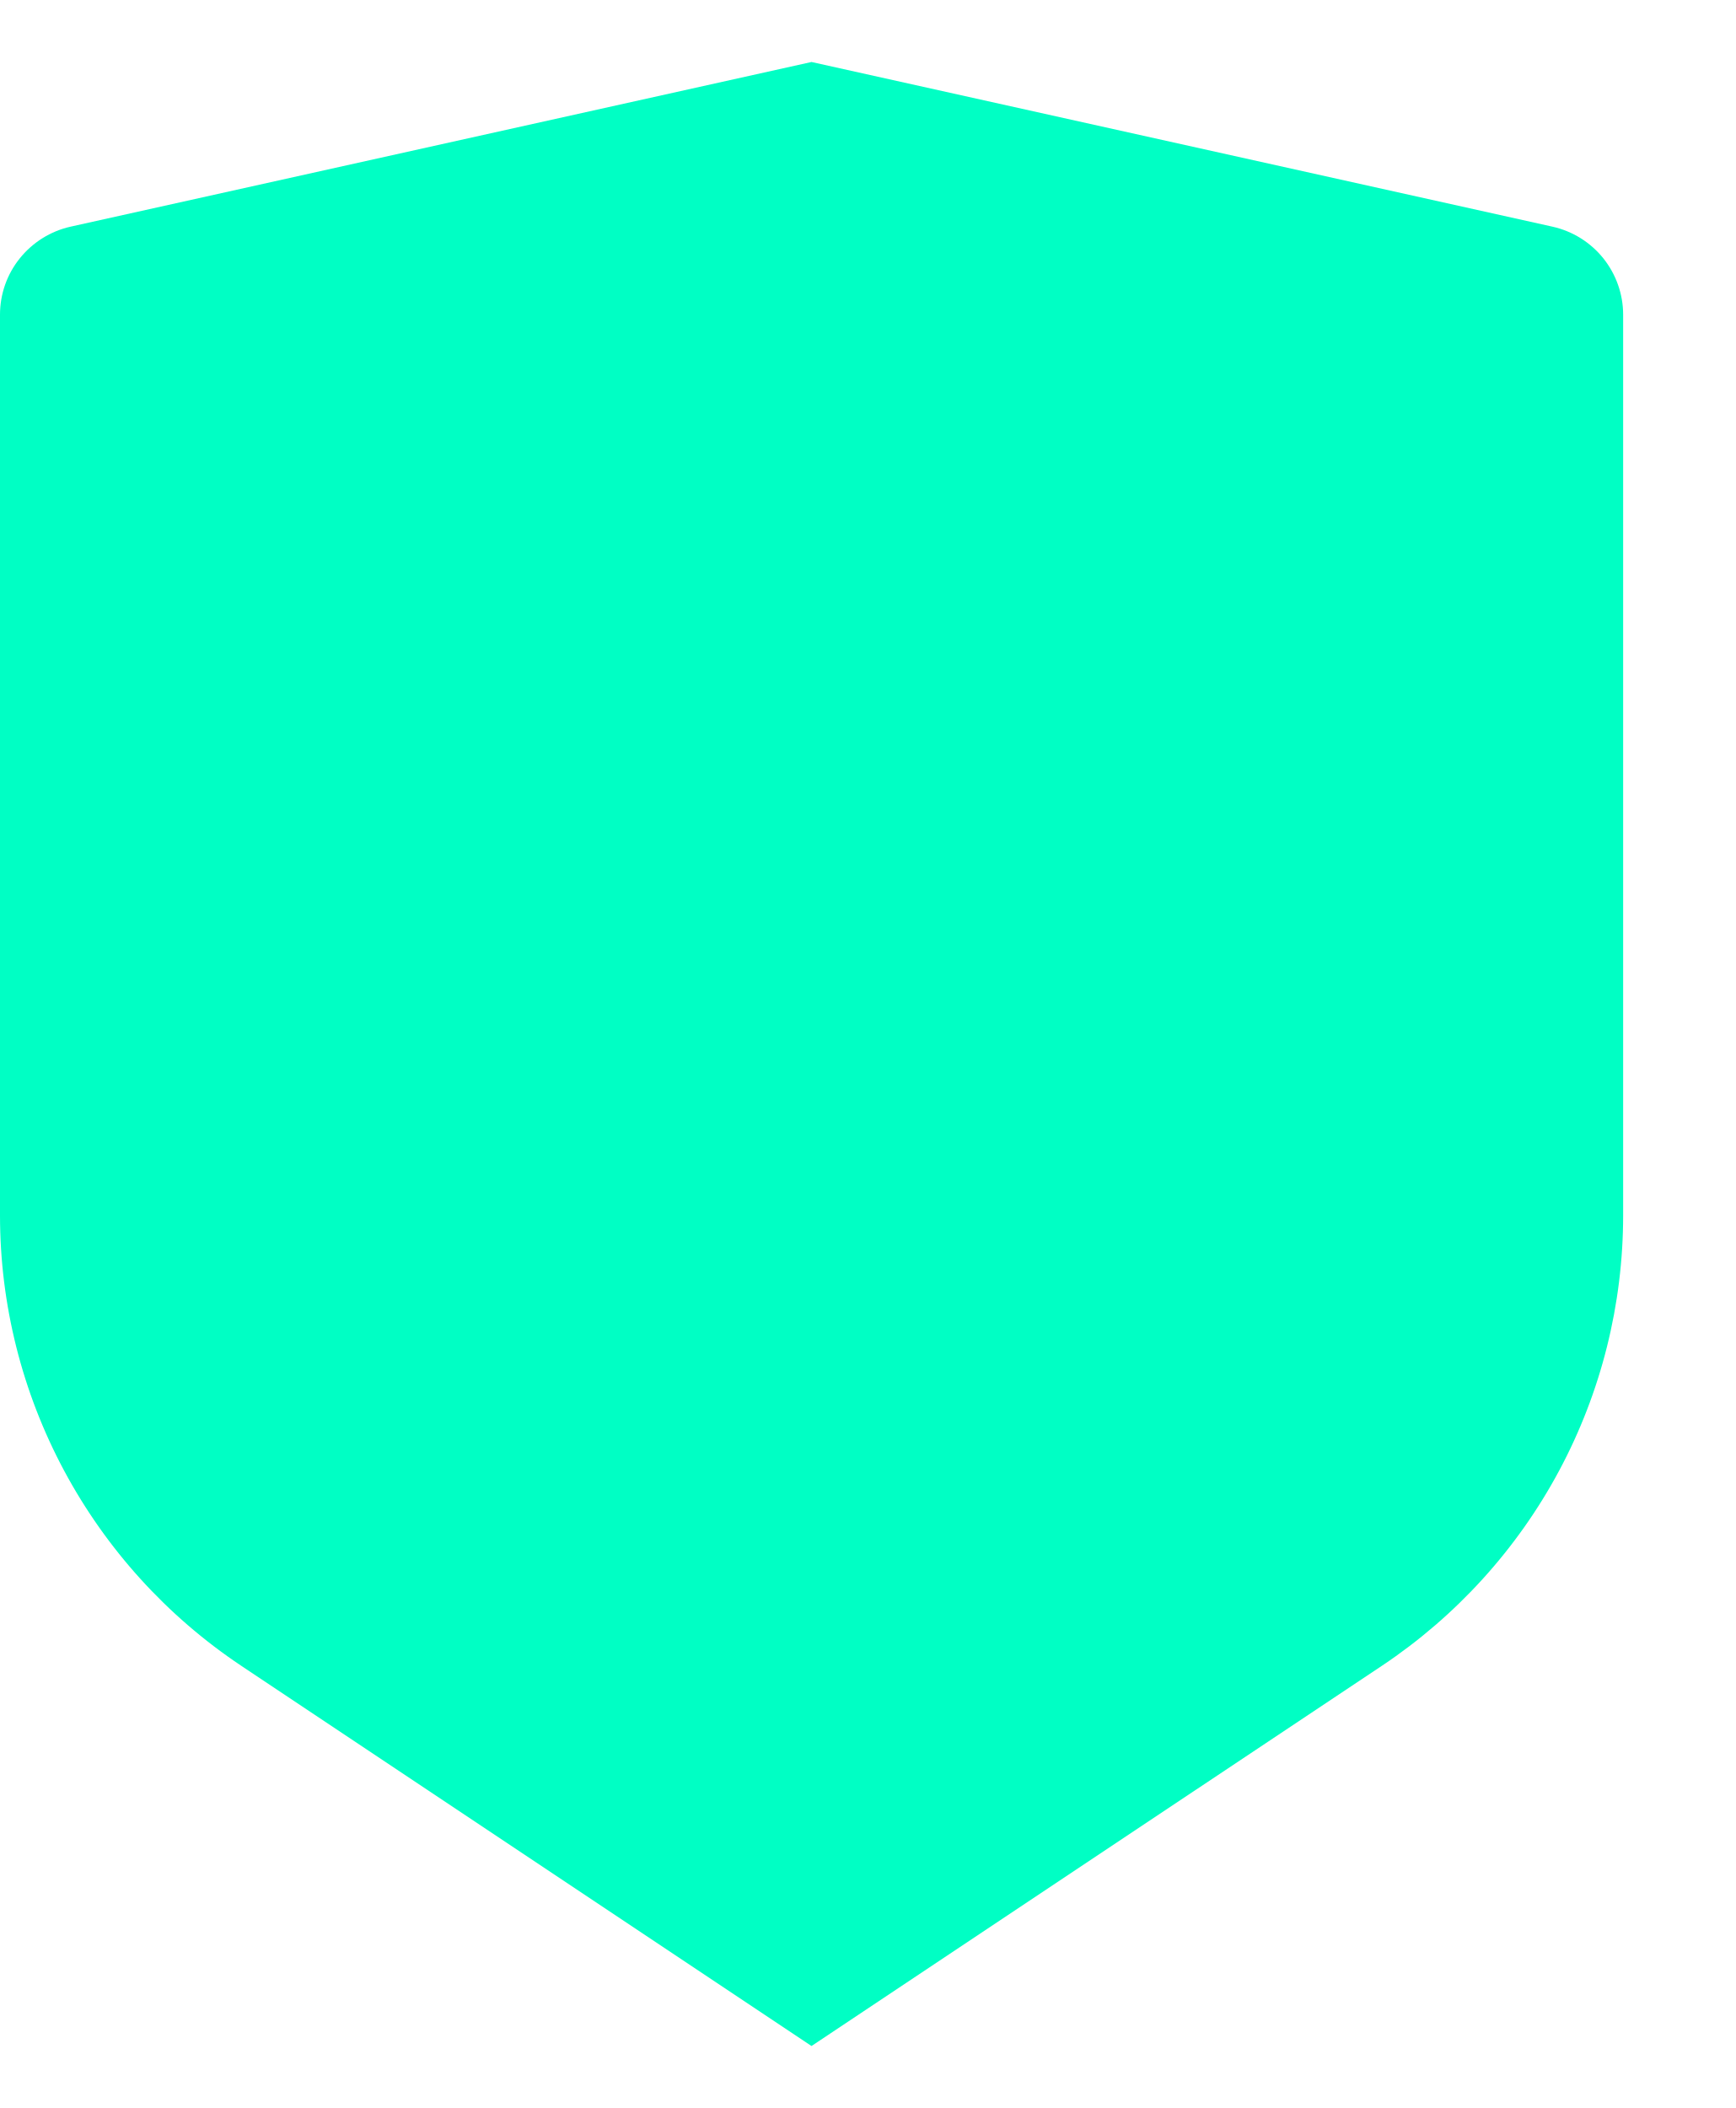
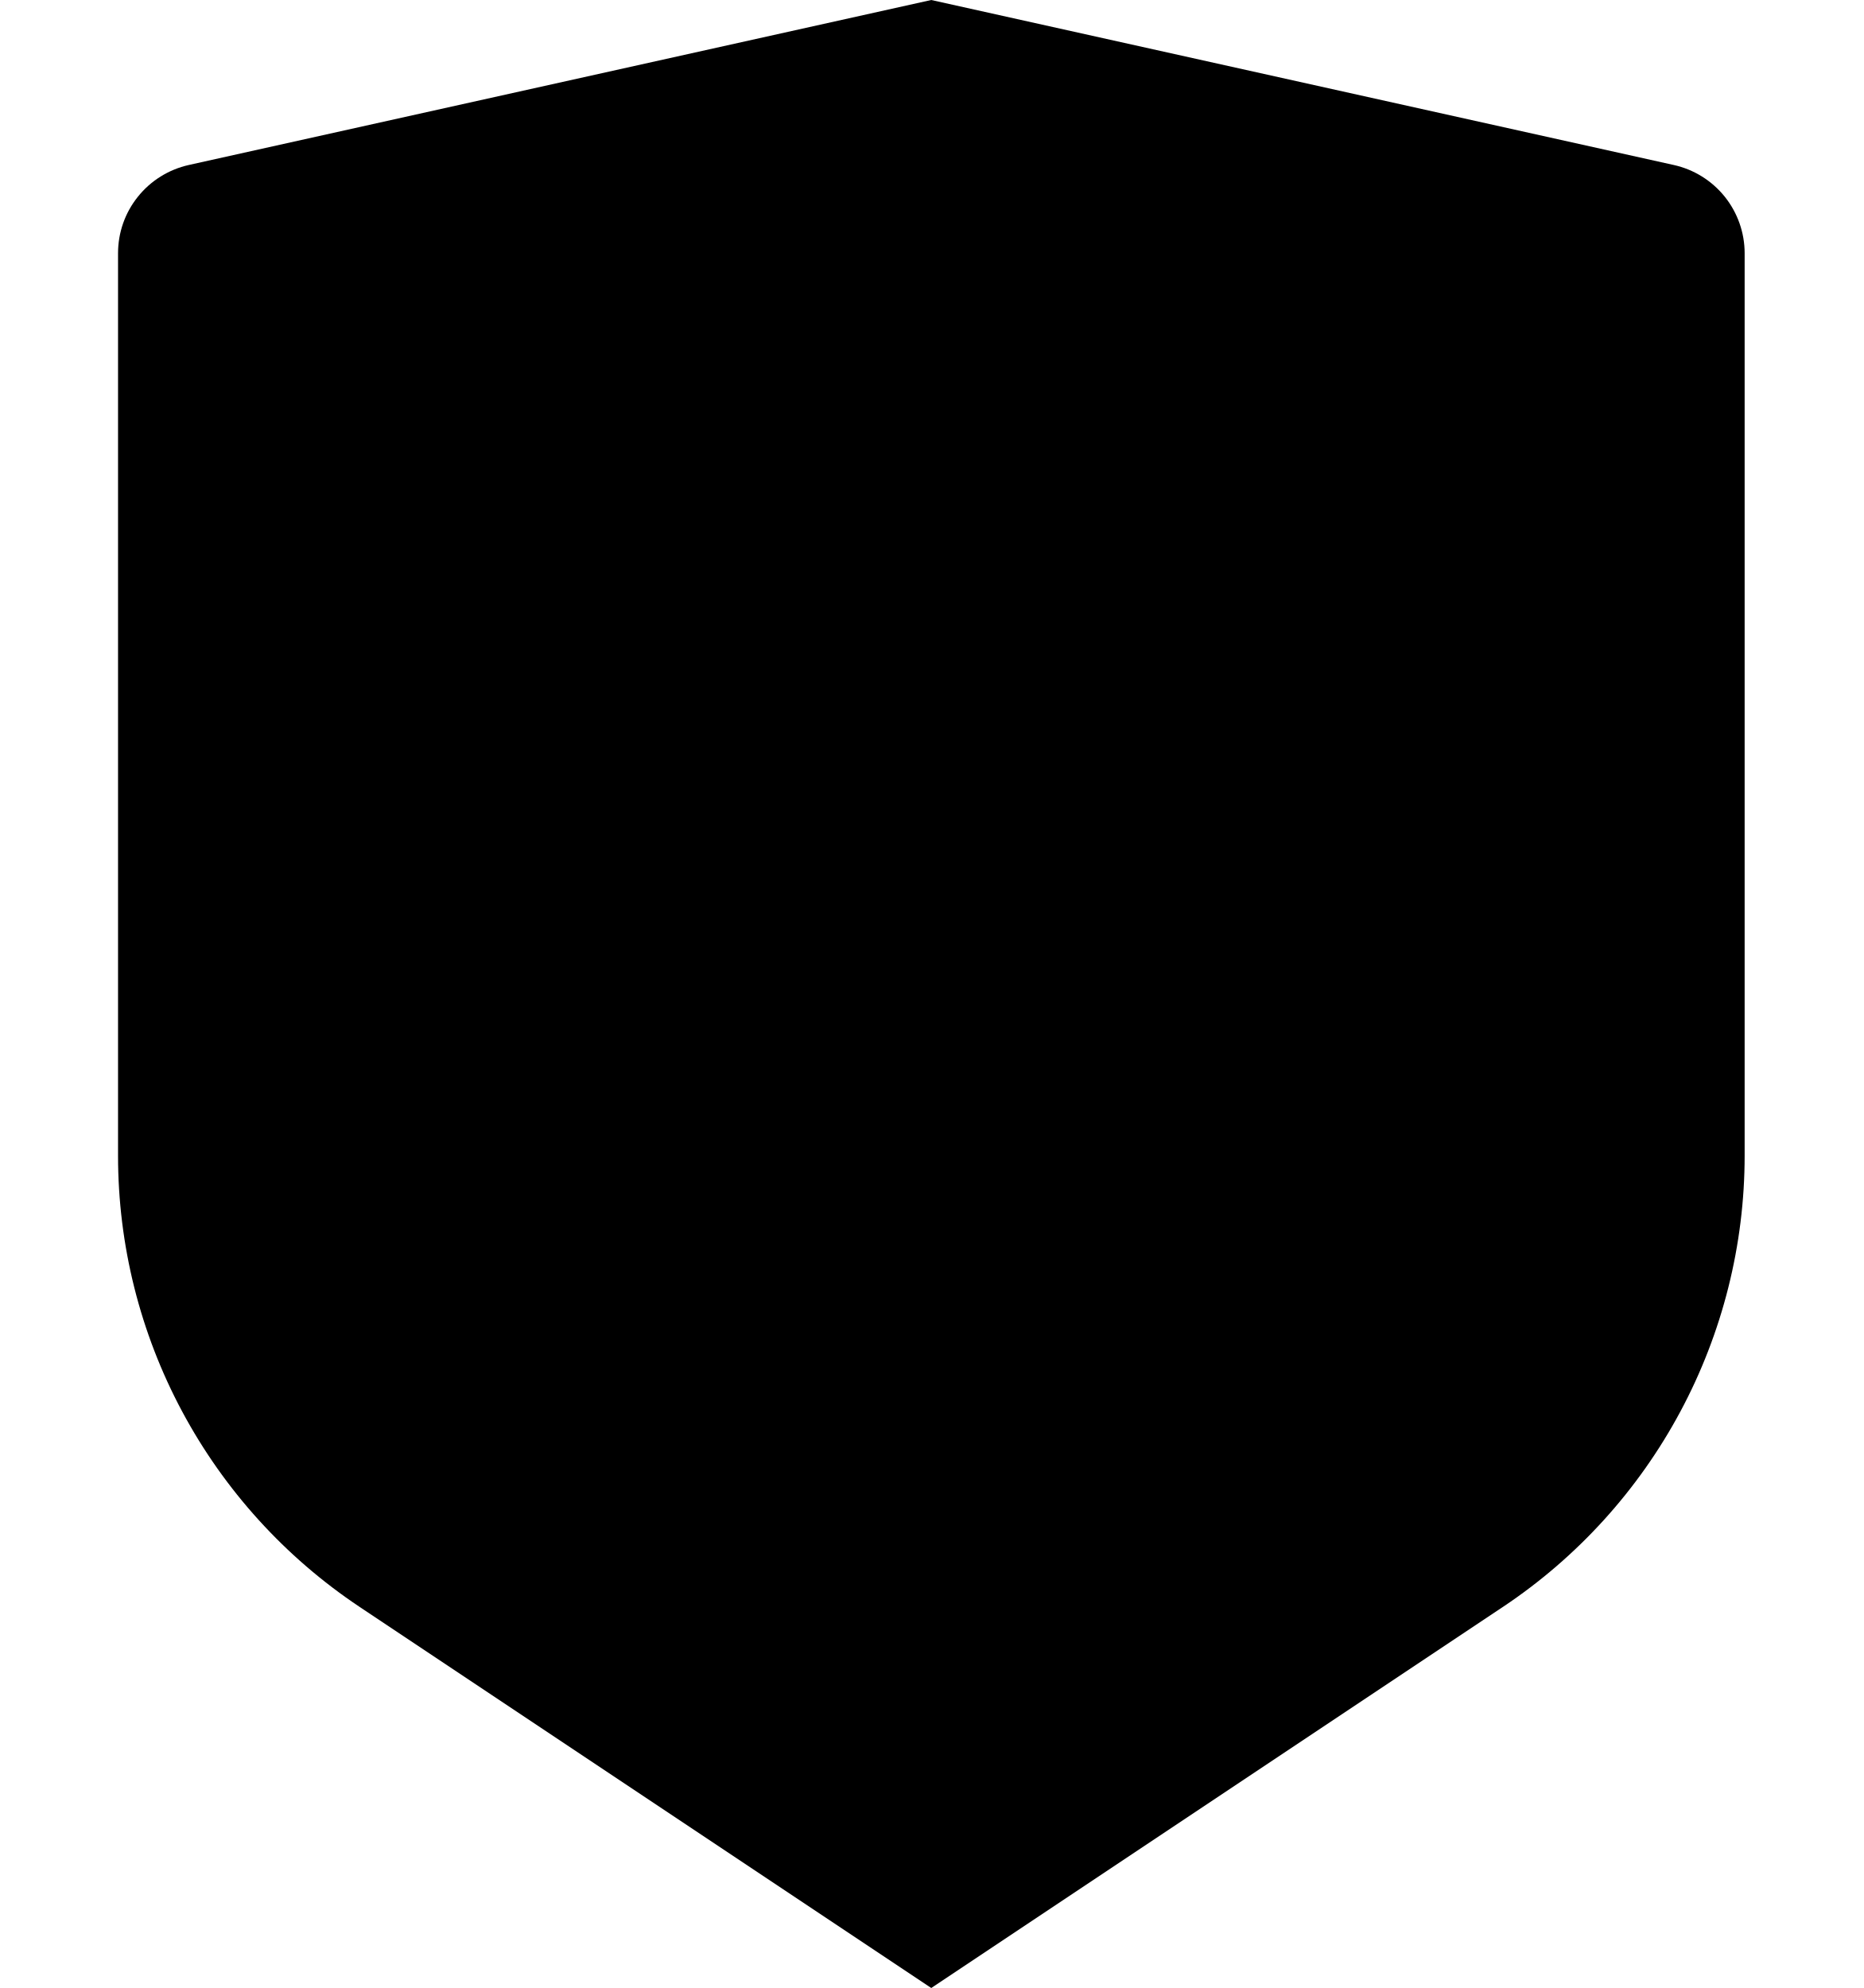
- <svg xmlns="http://www.w3.org/2000/svg" width="14" height="17" viewBox="0 0 14 17" fill="none">
-   <path d="M0.569 1.828L6.545 0.5L12.521 1.828C12.683 1.864 12.827 1.954 12.931 2.083C13.034 2.212 13.091 2.372 13.091 2.538V9.801C13.091 10.519 12.914 11.227 12.575 11.86C12.236 12.493 11.745 13.033 11.148 13.432L6.545 16.5L1.943 13.432C1.346 13.033 0.856 12.493 0.517 11.86C0.178 11.227 0 10.52 0 9.802V2.538C2.83911e-05 2.372 0.056 2.212 0.16 2.083C0.264 1.954 0.408 1.864 0.569 1.828Z" fill="#00FFC4" />
+ <svg xmlns="http://www.w3.org/2000/svg" width="15" height="16" viewBox="0 0 15 16" fill="none">
+   <path d="M1.519 1.328L7.495 0L13.471 1.328C13.633 1.364 13.777 1.454 13.881 1.583C13.984 1.712 14.041 1.872 14.041 2.038V9.301C14.041 10.019 13.863 10.727 13.524 11.36C13.185 11.993 12.695 12.533 12.097 12.932L7.495 16L2.893 12.932C2.295 12.533 1.805 11.993 1.466 11.36C1.127 10.727 0.95 10.02 0.95 9.302V2.038C0.95 1.872 1.006 1.712 1.11 1.583C1.213 1.454 1.358 1.364 1.519 1.328Z" fill="currentColor" />
</svg>
